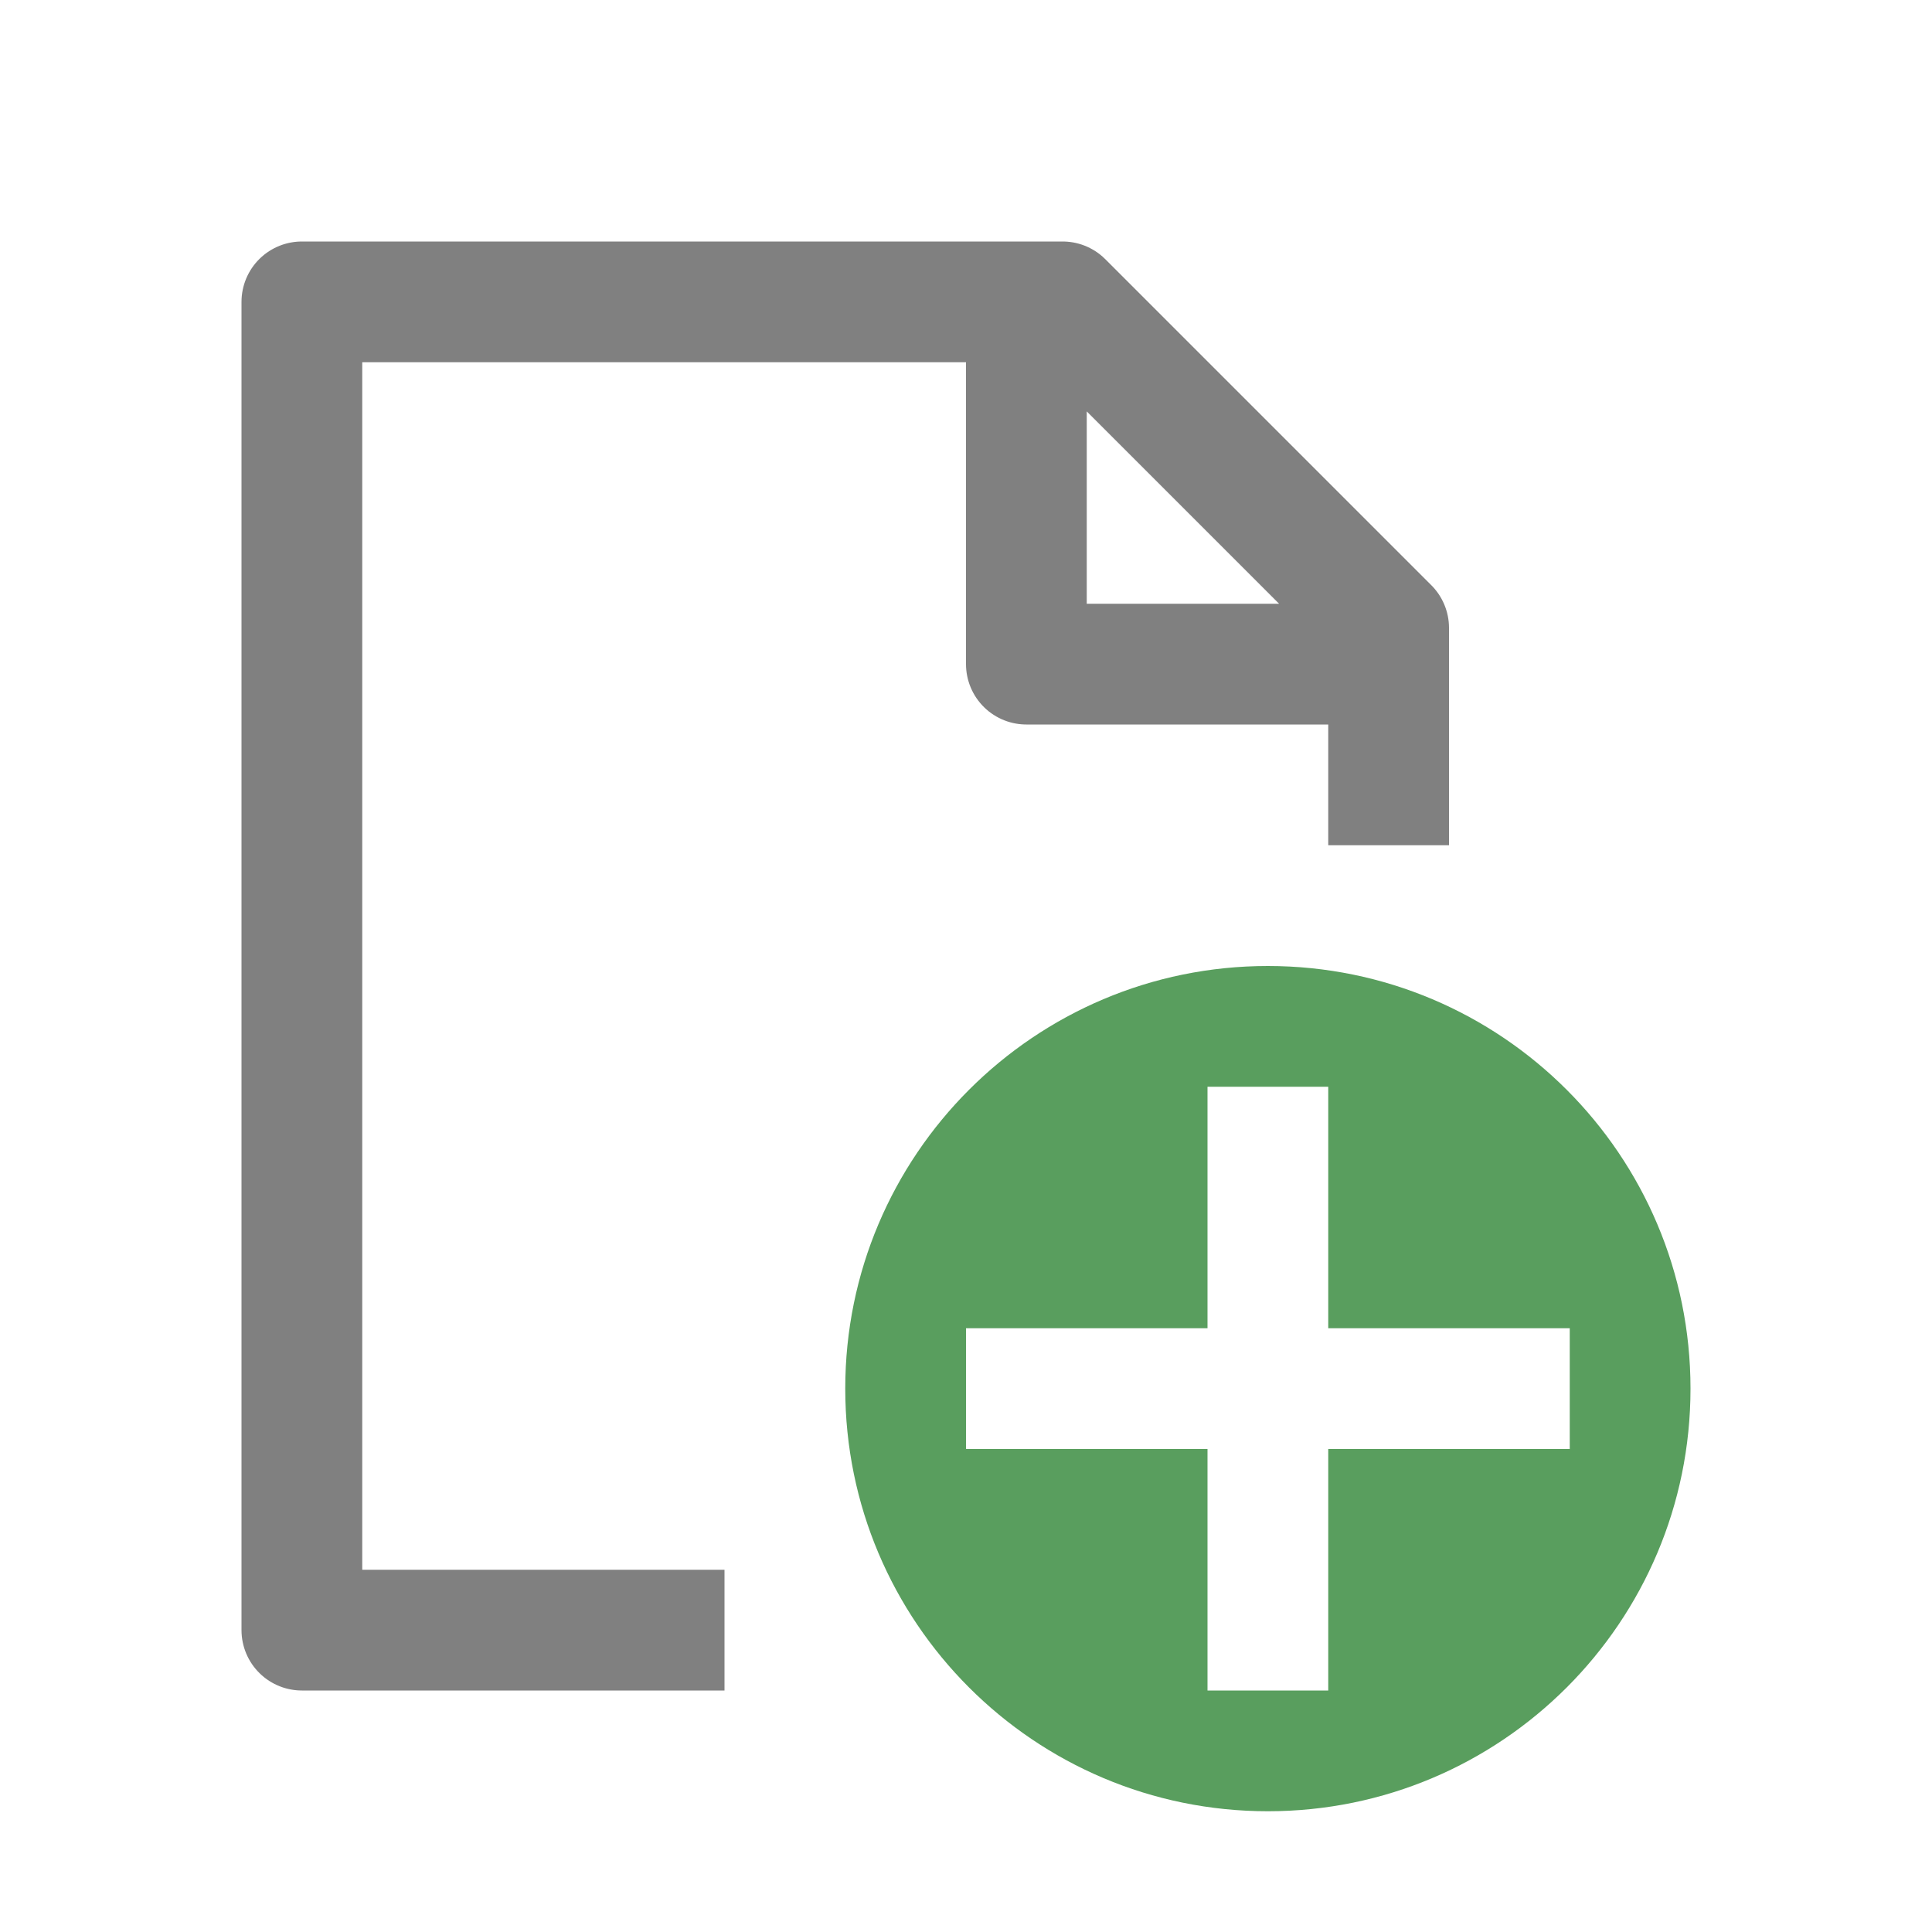
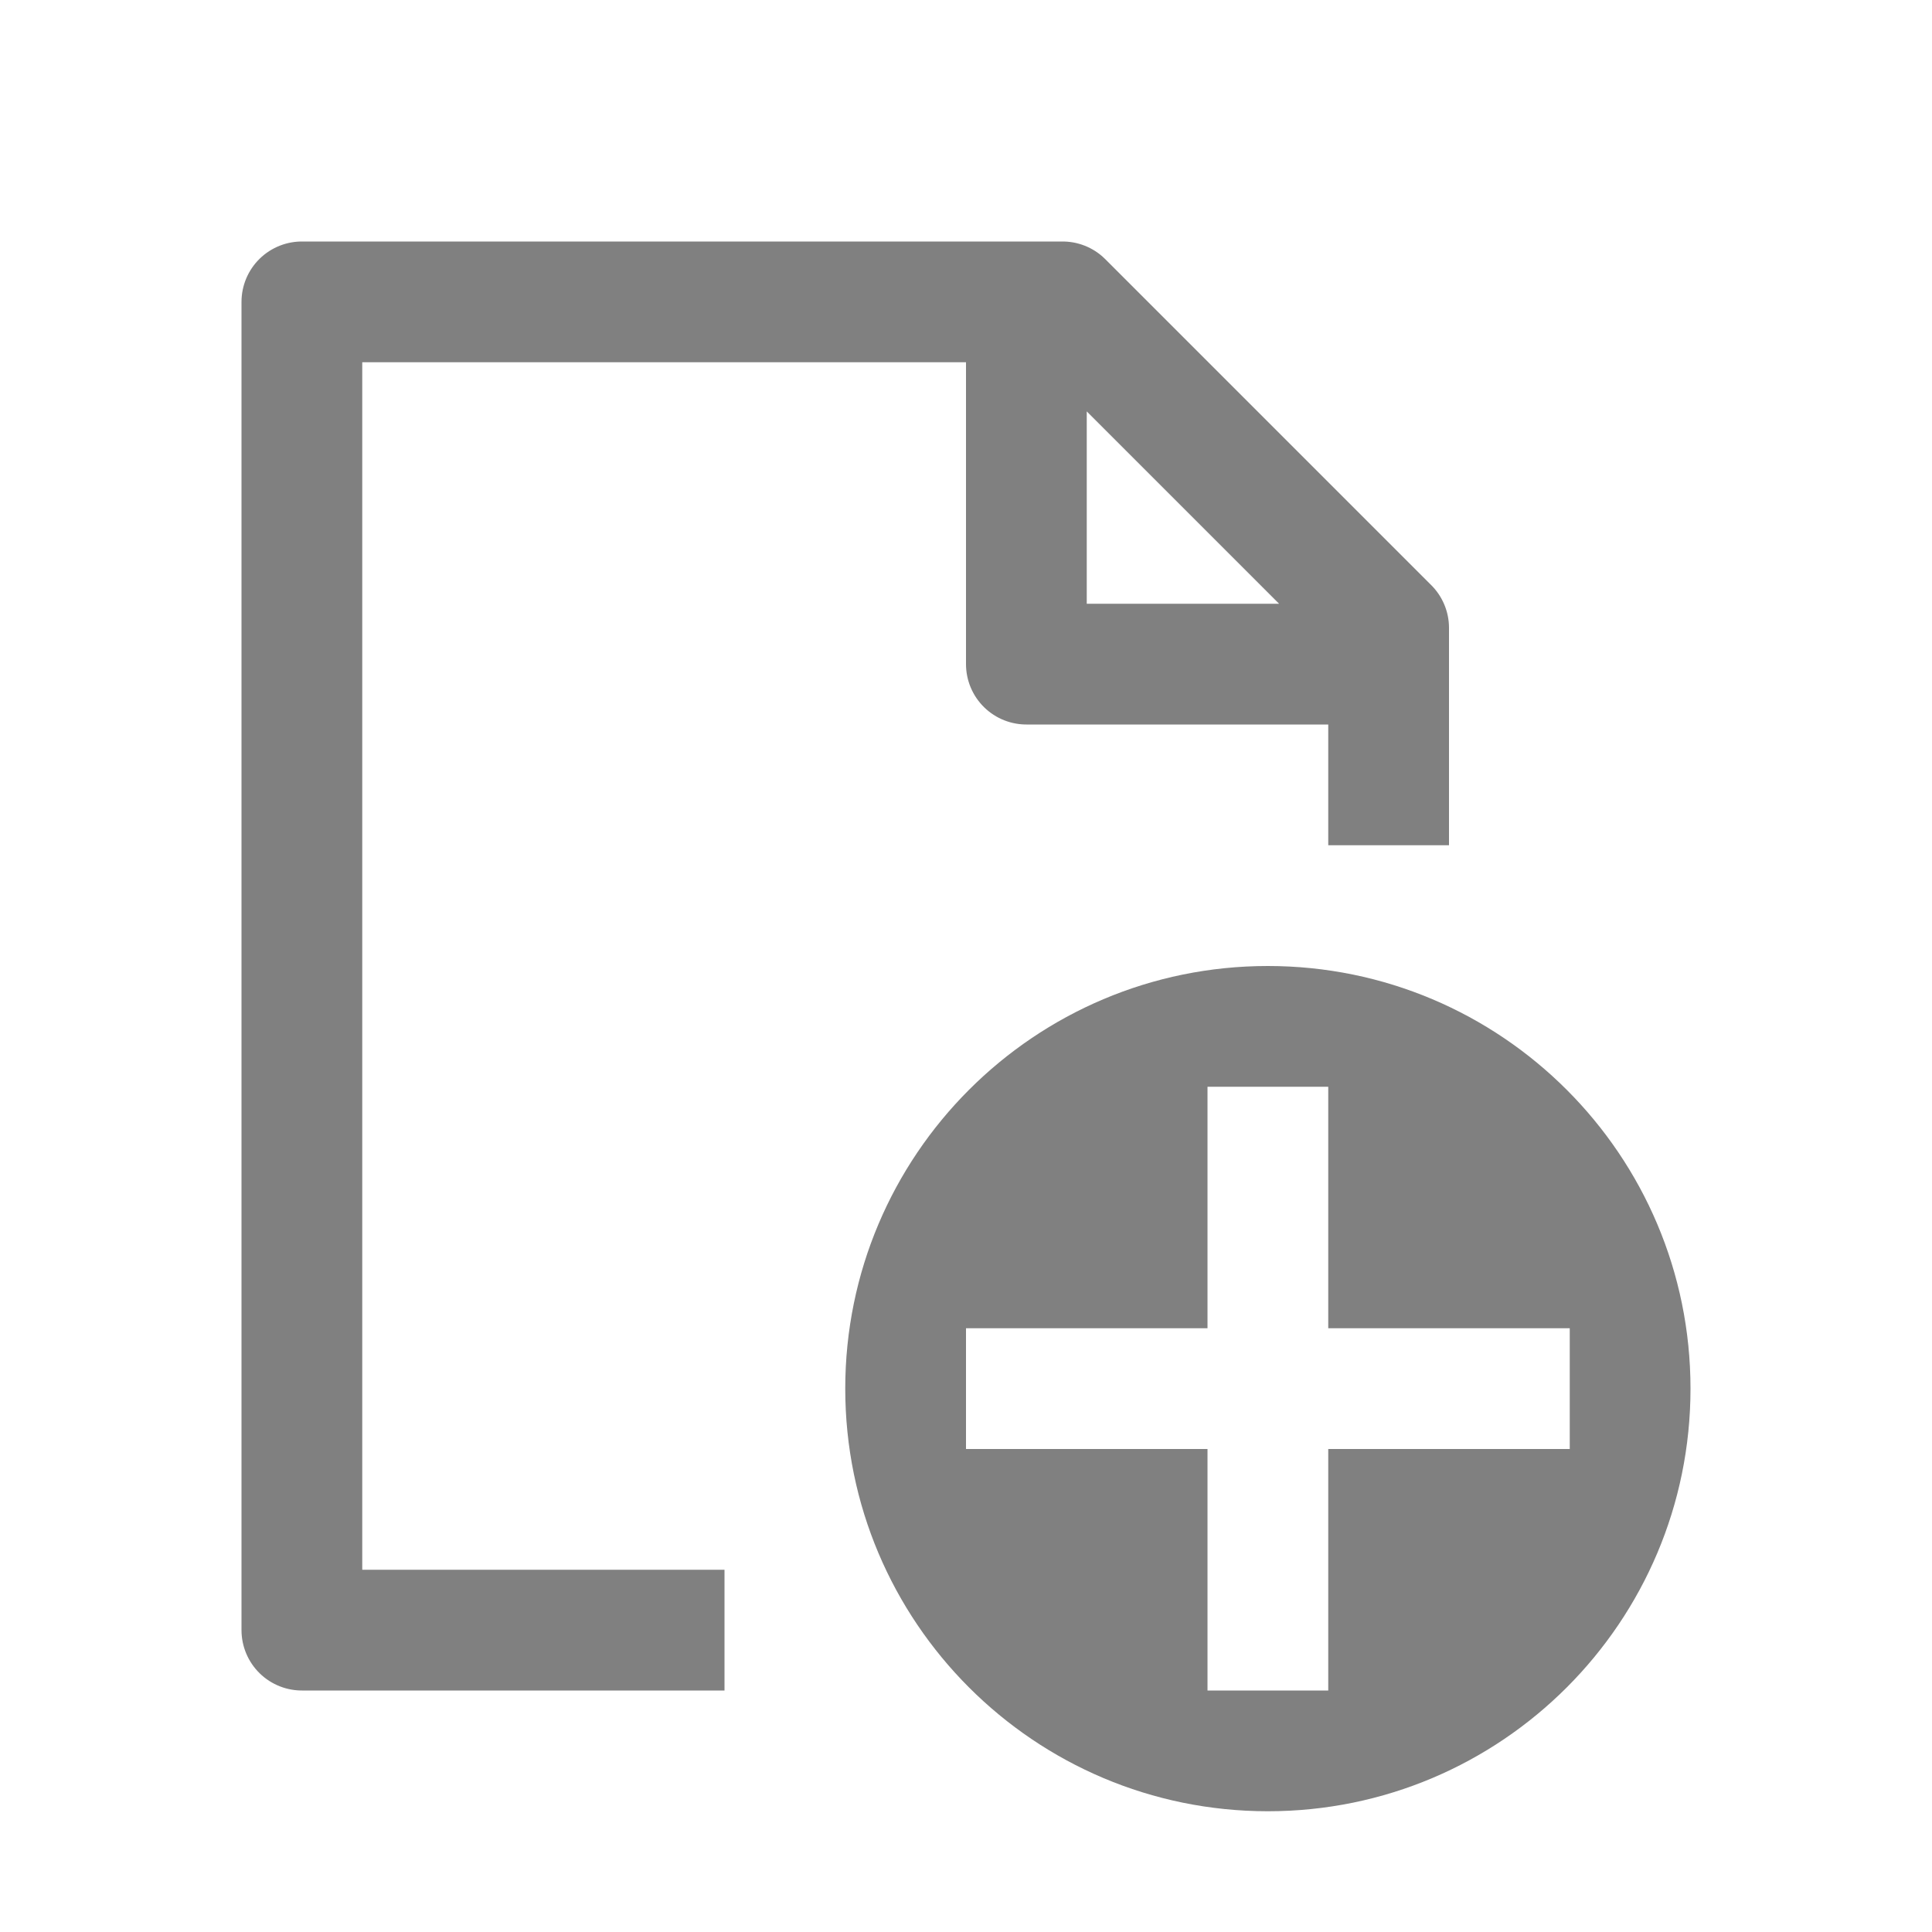
<svg xmlns="http://www.w3.org/2000/svg" fill="none" stroke="gray" stroke-linejoin="round" viewBox="0 0 16 16">
  <path d="m8.5 2.5v3h3m-5.5 8h-3.5v-11h6.3l2.7 2.7v1.8" />
-   <path d="m10.5 8a3.5 3.5 0 00-3.5 3.5 3.5 3.5 0 003.5 3.5 3.5 3.5 0 003.5-3.5 3.5 3.5 0 00-3.5-3.5zm-.5 1h1v2h2v1h-2v2h-1v-2h-2v-1h2z" fill="#599E5E" stroke="none" />
+   <path d="m10.5 8a3.5 3.5 0 00-3.5 3.5 3.5 3.5 0 003.5 3.5 3.5 3.5 0 003.5-3.5 3.5 3.5 0 00-3.5-3.5zm-.5 1h1v2h2v1h-2v2h-1v-2h-2v-1h2z" fill="gray" stroke="none" />
</svg>
